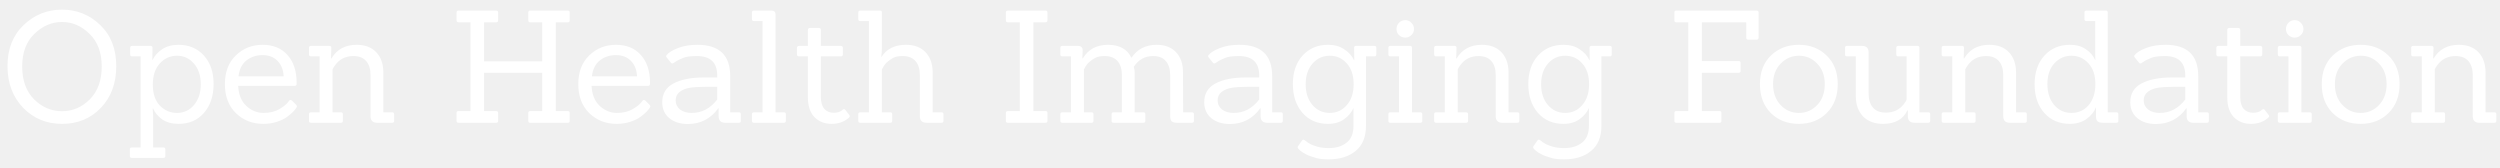
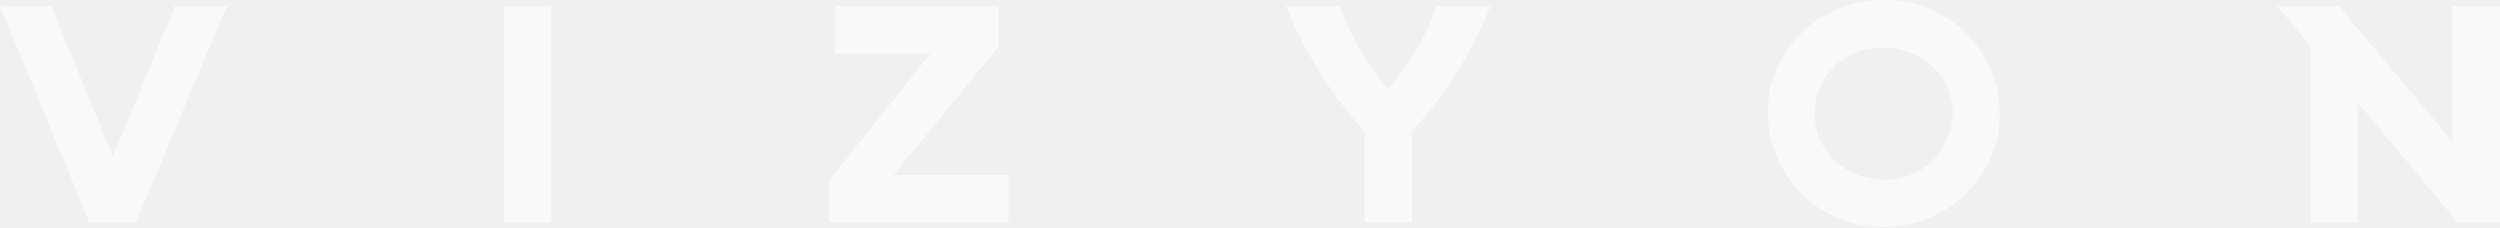
- <svg xmlns="http://www.w3.org/2000/svg" viewBox="0 0 224 15" fill="none">
-   <path d="M10.416 5.932C10.416 7.463 9.954 8.709 9.03 9.67C8.115 10.622 6.958 11.098 5.558 11.098C4.167 11.098 3.005 10.617 2.072 9.656C1.139 8.685 0.672 7.439 0.672 5.918C0.672 4.387 1.153 3.165 2.114 2.25C3.075 1.326 4.223 0.864 5.558 0.864C6.893 0.864 8.036 1.326 8.988 2.25C9.94 3.165 10.416 4.392 10.416 5.932ZM3.052 8.9C3.771 9.609 4.606 9.964 5.558 9.964C6.51 9.964 7.341 9.609 8.05 8.9C8.759 8.181 9.114 7.201 9.114 5.96C9.114 4.709 8.75 3.734 8.022 3.034C7.303 2.325 6.482 1.97 5.558 1.97C4.634 1.97 3.808 2.325 3.08 3.034C2.352 3.734 1.988 4.709 1.988 5.96C1.988 7.201 2.343 8.181 3.052 8.9ZM14.63 14.15H11.816C11.694 14.15 11.634 14.094 11.634 13.982V13.38C11.634 13.268 11.694 13.212 11.816 13.212H12.6V5.05H11.844C11.722 5.05 11.662 4.994 11.662 4.882V4.28C11.662 4.168 11.722 4.112 11.844 4.112H13.482C13.603 4.112 13.664 4.168 13.664 4.28L13.65 5.386H13.664C13.841 5.003 14.126 4.681 14.518 4.42C14.919 4.149 15.409 4.014 15.988 4.014C16.93 4.014 17.691 4.336 18.27 4.98C18.848 5.615 19.138 6.464 19.138 7.528C19.138 8.583 18.853 9.441 18.284 10.104C17.714 10.767 16.954 11.098 16.002 11.098C15.423 11.098 14.938 10.967 14.546 10.706C14.163 10.435 13.888 10.109 13.72 9.726H13.678C13.706 10.025 13.72 10.239 13.72 10.37V13.212H14.63C14.751 13.212 14.812 13.268 14.812 13.38V13.982C14.812 14.094 14.751 14.15 14.63 14.15ZM13.692 7.584C13.692 8.396 13.902 9.021 14.322 9.46C14.751 9.899 15.264 10.118 15.862 10.118C16.468 10.118 16.972 9.885 17.374 9.418C17.784 8.942 17.99 8.321 17.99 7.556C17.99 6.781 17.784 6.161 17.374 5.694C16.972 5.227 16.468 4.994 15.862 4.994C15.255 4.994 14.742 5.223 14.322 5.68C13.902 6.137 13.692 6.772 13.692 7.584ZM26.381 7.696H21.341C21.378 8.471 21.621 9.068 22.069 9.488C22.526 9.908 23.04 10.118 23.609 10.118C24.178 10.118 24.664 9.997 25.065 9.754C25.476 9.511 25.751 9.273 25.891 9.04C25.966 8.947 26.05 8.933 26.143 8.998L26.521 9.376C26.577 9.432 26.605 9.483 26.605 9.53C26.605 9.567 26.582 9.619 26.535 9.684C26.498 9.749 26.414 9.852 26.283 9.992C26.152 10.132 25.966 10.291 25.723 10.468C25.49 10.645 25.182 10.795 24.799 10.916C24.426 11.037 24.024 11.098 23.595 11.098C22.615 11.098 21.794 10.776 21.131 10.132C20.478 9.488 20.151 8.625 20.151 7.542C20.151 6.45 20.478 5.591 21.131 4.966C21.785 4.331 22.582 4.014 23.525 4.014C24.477 4.014 25.224 4.322 25.765 4.938C26.306 5.545 26.577 6.366 26.577 7.402C26.577 7.439 26.577 7.477 26.577 7.514C26.577 7.635 26.512 7.696 26.381 7.696ZM25.415 6.842C25.387 6.263 25.205 5.801 24.869 5.456C24.533 5.111 24.085 4.938 23.525 4.938C22.965 4.938 22.485 5.097 22.083 5.414C21.682 5.731 21.444 6.207 21.369 6.842H25.415ZM35.132 11H33.802C33.401 11 33.2 10.804 33.2 10.412V6.73C33.2 6.189 33.07 5.769 32.808 5.47C32.547 5.171 32.164 5.022 31.66 5.022C30.942 5.022 30.382 5.316 29.98 5.904C29.934 5.96 29.873 6.063 29.798 6.212V10.062H30.54C30.662 10.062 30.722 10.118 30.722 10.23V10.832C30.722 10.944 30.662 11 30.54 11H27.866C27.745 11 27.684 10.944 27.684 10.832V10.23C27.684 10.118 27.745 10.062 27.866 10.062H28.636V5.05H27.866C27.745 5.05 27.684 4.994 27.684 4.882V4.28C27.684 4.168 27.745 4.112 27.866 4.112H29.504C29.626 4.112 29.686 4.168 29.686 4.28L29.658 5.232H29.7C30.186 4.42 30.937 4.014 31.954 4.014C32.701 4.014 33.284 4.233 33.704 4.672C34.124 5.111 34.339 5.703 34.348 6.45V10.062H35.132C35.254 10.062 35.314 10.118 35.314 10.23V10.832C35.314 10.944 35.254 11 35.132 11ZM50.876 11H47.502C47.39 11 47.334 10.944 47.334 10.832V10.118C47.334 10.006 47.39 9.95 47.502 9.95H48.58V6.52H43.372V9.95H44.45C44.572 9.95 44.632 10.006 44.632 10.118V10.832C44.632 10.944 44.572 11 44.45 11H41.09C40.969 11 40.908 10.944 40.908 10.832V10.118C40.908 10.006 40.969 9.95 41.09 9.95H42.154V1.998H41.09C40.969 1.998 40.908 1.942 40.908 1.83V1.116C40.908 1.004 40.969 0.948 41.09 0.948H44.45C44.572 0.948 44.632 1.004 44.632 1.116V1.83C44.632 1.942 44.572 1.998 44.45 1.998H43.372V5.498H48.58V1.998H47.502C47.39 1.998 47.334 1.942 47.334 1.83V1.116C47.334 1.004 47.39 0.948 47.502 0.948H50.876C50.988 0.948 51.044 1.004 51.044 1.116V1.83C51.044 1.942 50.988 1.998 50.876 1.998H49.798V9.95H50.876C50.988 9.95 51.044 10.006 51.044 10.118V10.832C51.044 10.944 50.988 11 50.876 11ZM58.045 7.696H53.005C53.042 8.471 53.285 9.068 53.733 9.488C54.191 9.908 54.704 10.118 55.273 10.118C55.843 10.118 56.328 9.997 56.729 9.754C57.14 9.511 57.415 9.273 57.555 9.04C57.63 8.947 57.714 8.933 57.807 8.998L58.185 9.376C58.241 9.432 58.269 9.483 58.269 9.53C58.269 9.567 58.246 9.619 58.199 9.684C58.162 9.749 58.078 9.852 57.947 9.992C57.816 10.132 57.63 10.291 57.387 10.468C57.154 10.645 56.846 10.795 56.463 10.916C56.09 11.037 55.688 11.098 55.259 11.098C54.279 11.098 53.458 10.776 52.795 10.132C52.142 9.488 51.815 8.625 51.815 7.542C51.815 6.45 52.142 5.591 52.795 4.966C53.449 4.331 54.246 4.014 55.189 4.014C56.141 4.014 56.888 4.322 57.429 4.938C57.971 5.545 58.241 6.366 58.241 7.402C58.241 7.439 58.241 7.477 58.241 7.514C58.241 7.635 58.176 7.696 58.045 7.696ZM57.079 6.842C57.051 6.263 56.869 5.801 56.533 5.456C56.197 5.111 55.749 4.938 55.189 4.938C54.629 4.938 54.148 5.097 53.747 5.414C53.346 5.731 53.108 6.207 53.033 6.842H57.079ZM66.209 11H64.991C64.589 11 64.389 10.804 64.389 10.412V9.698H64.361C63.679 10.641 62.769 11.112 61.631 11.112C60.959 11.112 60.408 10.939 59.979 10.594C59.549 10.239 59.335 9.763 59.335 9.166C59.335 8.401 59.666 7.841 60.329 7.486C61.001 7.122 61.92 6.94 63.087 6.94H64.263V6.772C64.263 5.605 63.656 5.022 62.443 5.022C61.873 5.022 61.463 5.078 61.211 5.19C60.959 5.293 60.777 5.377 60.665 5.442C60.562 5.507 60.483 5.559 60.427 5.596C60.287 5.708 60.184 5.717 60.119 5.624L59.727 5.134C59.661 5.059 59.671 4.985 59.755 4.91C59.913 4.705 60.24 4.504 60.735 4.308C61.229 4.112 61.813 4.014 62.485 4.014C64.445 4.014 65.425 4.947 65.425 6.814V10.062H66.209C66.321 10.062 66.377 10.118 66.377 10.23V10.832C66.377 10.944 66.321 11 66.209 11ZM64.263 7.78H63.157C62.615 7.78 62.167 7.808 61.813 7.864C61.458 7.92 61.155 8.041 60.903 8.228C60.66 8.415 60.539 8.671 60.539 8.998C60.539 9.325 60.669 9.595 60.931 9.81C61.201 10.015 61.551 10.118 61.981 10.118C62.886 10.118 63.647 9.717 64.263 8.914V7.78ZM70.23 11H67.556C67.434 11 67.374 10.944 67.374 10.832V10.23C67.374 10.118 67.434 10.062 67.556 10.062H68.326V1.886H67.556C67.434 1.886 67.374 1.83 67.374 1.718V1.116C67.374 1.004 67.434 0.948 67.556 0.948H69.11C69.362 0.948 69.488 1.065 69.488 1.298V10.062H70.23C70.351 10.062 70.412 10.118 70.412 10.23V10.832C70.412 10.944 70.351 11 70.23 11ZM76.083 10.286C76.12 10.323 76.139 10.365 76.139 10.412C76.139 10.449 76.111 10.496 76.055 10.552C75.644 10.916 75.126 11.098 74.501 11.098C73.885 11.098 73.376 10.897 72.975 10.496C72.583 10.085 72.387 9.493 72.387 8.718V5.05H71.603C71.472 5.05 71.407 4.989 71.407 4.868V4.294C71.407 4.173 71.472 4.112 71.603 4.112H72.387V2.698C72.387 2.567 72.452 2.502 72.583 2.502H73.367C73.488 2.502 73.549 2.567 73.549 2.698V4.112H75.327C75.458 4.112 75.523 4.173 75.523 4.294V4.868C75.523 4.989 75.458 5.05 75.327 5.05H73.549V8.69C73.549 9.157 73.652 9.511 73.857 9.754C74.072 9.987 74.352 10.104 74.697 10.104C75.052 10.104 75.318 10.015 75.495 9.838C75.588 9.754 75.672 9.759 75.747 9.852L76.083 10.286ZM84.351 11H83.021C82.62 11 82.419 10.804 82.419 10.412V6.73C82.419 6.189 82.288 5.769 82.027 5.47C81.766 5.171 81.383 5.022 80.879 5.022C80.496 5.022 80.202 5.083 79.997 5.204C79.801 5.316 79.652 5.419 79.549 5.512C79.446 5.596 79.362 5.68 79.297 5.764C79.185 5.913 79.092 6.067 79.017 6.226V10.062H79.759C79.88 10.062 79.941 10.118 79.941 10.23V10.832C79.941 10.944 79.88 11 79.759 11H77.085C76.964 11 76.903 10.944 76.903 10.832V10.23C76.903 10.118 76.964 10.062 77.085 10.062H77.855V1.886H77.085C76.964 1.886 76.903 1.83 76.903 1.718V1.116C76.903 1.004 76.964 0.948 77.085 0.948H78.849C78.961 0.948 79.017 1.004 79.017 1.116V4.238C79.017 4.546 78.998 4.831 78.961 5.092H78.989C79.446 4.373 80.174 4.014 81.173 4.014C81.92 4.014 82.503 4.233 82.923 4.672C83.343 5.111 83.558 5.703 83.567 6.45V10.062H84.351C84.472 10.062 84.533 10.118 84.533 10.23V10.832C84.533 10.944 84.472 11 84.351 11ZM93.669 11H90.309C90.188 11 90.127 10.944 90.127 10.832V10.118C90.127 10.006 90.188 9.95 90.309 9.95H91.373V1.998H90.309C90.188 1.998 90.127 1.942 90.127 1.83V1.116C90.127 1.004 90.188 0.948 90.309 0.948H93.669C93.79 0.948 93.851 1.004 93.851 1.116V1.83C93.851 1.942 93.79 1.998 93.669 1.998H92.591V9.95H93.669C93.79 9.95 93.851 10.006 93.851 10.118V10.832C93.851 10.944 93.79 11 93.669 11ZM106.793 11H105.463C105.248 11 105.089 10.958 104.987 10.874C104.893 10.781 104.847 10.627 104.847 10.412V6.73C104.847 6.189 104.716 5.769 104.455 5.47C104.203 5.171 103.825 5.022 103.321 5.022C102.583 5.022 102.005 5.344 101.585 5.988C101.641 6.156 101.669 6.343 101.669 6.548V10.062H102.453C102.565 10.062 102.621 10.118 102.621 10.23V10.832C102.621 10.944 102.565 11 102.453 11H99.779C99.657 11 99.597 10.944 99.597 10.832V10.23C99.597 10.118 99.657 10.062 99.779 10.062H100.521V6.73C100.521 6.189 100.39 5.769 100.129 5.47C99.867 5.171 99.485 5.022 98.981 5.022C98.598 5.022 98.304 5.083 98.099 5.204C97.903 5.316 97.753 5.419 97.651 5.512C97.548 5.596 97.464 5.68 97.399 5.764C97.287 5.913 97.193 6.067 97.119 6.226V10.062H97.805C97.917 10.062 97.973 10.118 97.973 10.23V10.832C97.973 10.944 97.917 11 97.805 11H95.187C95.065 11 95.005 10.944 95.005 10.832V10.23C95.005 10.118 95.065 10.062 95.187 10.062H95.957V5.05H95.187C95.065 5.05 95.005 4.994 95.005 4.882V4.28C95.005 4.168 95.065 4.112 95.187 4.112H96.559C96.717 4.112 96.829 4.145 96.895 4.21C96.969 4.266 97.007 4.373 97.007 4.532L96.979 5.232H97.021C97.506 4.42 98.257 4.014 99.275 4.014C100.301 4.014 101.001 4.401 101.375 5.176C101.907 4.401 102.658 4.014 103.629 4.014C104.375 4.014 104.954 4.233 105.365 4.672C105.785 5.111 105.995 5.703 105.995 6.45L106.009 10.062H106.793C106.914 10.062 106.975 10.118 106.975 10.23V10.832C106.975 10.944 106.914 11 106.793 11ZM114.771 11H113.553C113.152 11 112.951 10.804 112.951 10.412V9.698H112.923C112.242 10.641 111.332 11.112 110.193 11.112C109.521 11.112 108.971 10.939 108.541 10.594C108.112 10.239 107.897 9.763 107.897 9.166C107.897 8.401 108.229 7.841 108.891 7.486C109.563 7.122 110.483 6.94 111.649 6.94H112.825V6.772C112.825 5.605 112.219 5.022 111.005 5.022C110.436 5.022 110.025 5.078 109.773 5.19C109.521 5.293 109.339 5.377 109.227 5.442C109.125 5.507 109.045 5.559 108.989 5.596C108.849 5.708 108.747 5.717 108.681 5.624L108.289 5.134C108.224 5.059 108.233 4.985 108.317 4.91C108.476 4.705 108.803 4.504 109.297 4.308C109.792 4.112 110.375 4.014 111.047 4.014C113.007 4.014 113.987 4.947 113.987 6.814V10.062H114.771C114.883 10.062 114.939 10.118 114.939 10.23V10.832C114.939 10.944 114.883 11 114.771 11ZM112.825 7.78H111.719C111.178 7.78 110.73 7.808 110.375 7.864C110.021 7.92 109.717 8.041 109.465 8.228C109.223 8.415 109.101 8.671 109.101 8.998C109.101 9.325 109.232 9.595 109.493 9.81C109.764 10.015 110.114 10.118 110.543 10.118C111.449 10.118 112.209 9.717 112.825 8.914V7.78ZM119.061 14.276C118.594 14.276 118.239 14.243 117.997 14.178C117.763 14.113 117.572 14.052 117.423 13.996C117.283 13.949 117.161 13.898 117.059 13.842C116.956 13.795 116.858 13.744 116.765 13.688C116.354 13.417 116.2 13.221 116.303 13.1L116.667 12.582C116.723 12.498 116.802 12.493 116.905 12.568C116.914 12.568 116.942 12.587 116.989 12.624C117.045 12.671 117.096 12.713 117.143 12.75C117.199 12.787 117.269 12.829 117.353 12.876C117.446 12.932 117.549 12.979 117.661 13.016C117.773 13.063 117.894 13.105 118.025 13.142C118.333 13.226 118.673 13.268 119.047 13.268C119.719 13.268 120.255 13.105 120.657 12.778C121.067 12.461 121.273 11.957 121.273 11.266V9.67C121.105 10.062 120.825 10.398 120.433 10.678C120.05 10.958 119.569 11.098 118.991 11.098C118.039 11.098 117.273 10.767 116.695 10.104C116.125 9.441 115.841 8.583 115.841 7.528C115.841 6.473 116.13 5.624 116.709 4.98C117.297 4.336 118.057 4.014 118.991 4.014C119.569 4.014 120.055 4.149 120.447 4.42C120.848 4.681 121.137 5.003 121.315 5.386H121.343L121.329 4.28C121.329 4.168 121.385 4.112 121.497 4.112H123.149C123.261 4.112 123.317 4.168 123.317 4.28V4.882C123.317 4.994 123.261 5.05 123.149 5.05H122.393V11.266C122.393 12.265 122.085 13.016 121.469 13.52C120.862 14.024 120.059 14.276 119.061 14.276ZM116.989 7.556C116.989 8.321 117.194 8.942 117.605 9.418C118.015 9.885 118.529 10.118 119.145 10.118C119.761 10.118 120.269 9.885 120.671 9.418C121.081 8.951 121.287 8.326 121.287 7.542C121.287 6.758 121.081 6.137 120.671 5.68C120.269 5.223 119.761 4.994 119.145 4.994C118.529 4.994 118.015 5.227 117.605 5.694C117.194 6.161 116.989 6.781 116.989 7.556ZM127.255 11H124.581C124.46 11 124.399 10.944 124.399 10.832V10.23C124.399 10.118 124.46 10.062 124.581 10.062H125.351V5.05H124.581C124.46 5.05 124.399 4.994 124.399 4.882V4.28C124.399 4.168 124.46 4.112 124.581 4.112H126.345C126.457 4.112 126.513 4.168 126.513 4.28V10.062H127.255C127.377 10.062 127.437 10.118 127.437 10.23V10.832C127.437 10.944 127.377 11 127.255 11ZM126.457 2.04C126.616 2.199 126.695 2.385 126.695 2.6C126.695 2.815 126.616 2.997 126.457 3.146C126.308 3.295 126.126 3.37 125.911 3.37C125.697 3.37 125.51 3.295 125.351 3.146C125.202 2.997 125.127 2.815 125.127 2.6C125.127 2.385 125.202 2.199 125.351 2.04C125.51 1.881 125.697 1.802 125.911 1.802C126.126 1.802 126.308 1.881 126.457 2.04ZM135.949 11H134.619C134.217 11 134.017 10.804 134.017 10.412V6.73C134.017 6.189 133.886 5.769 133.625 5.47C133.363 5.171 132.981 5.022 132.477 5.022C131.758 5.022 131.198 5.316 130.797 5.904C130.75 5.96 130.689 6.063 130.615 6.212V10.062H131.357C131.478 10.062 131.539 10.118 131.539 10.23V10.832C131.539 10.944 131.478 11 131.357 11H128.683C128.561 11 128.501 10.944 128.501 10.832V10.23C128.501 10.118 128.561 10.062 128.683 10.062H129.453V5.05H128.683C128.561 5.05 128.501 4.994 128.501 4.882V4.28C128.501 4.168 128.561 4.112 128.683 4.112H130.321C130.442 4.112 130.503 4.168 130.503 4.28L130.475 5.232H130.517C131.002 4.42 131.753 4.014 132.771 4.014C133.517 4.014 134.101 4.233 134.521 4.672C134.941 5.111 135.155 5.703 135.165 6.45V10.062H135.949C136.07 10.062 136.131 10.118 136.131 10.23V10.832C136.131 10.944 136.07 11 135.949 11ZM140.156 14.276C139.69 14.276 139.335 14.243 139.092 14.178C138.859 14.113 138.668 14.052 138.518 13.996C138.378 13.949 138.257 13.898 138.154 13.842C138.052 13.795 137.954 13.744 137.86 13.688C137.45 13.417 137.296 13.221 137.398 13.1L137.762 12.582C137.818 12.498 137.898 12.493 138 12.568C138.01 12.568 138.038 12.587 138.084 12.624C138.14 12.671 138.192 12.713 138.238 12.75C138.294 12.787 138.364 12.829 138.448 12.876C138.542 12.932 138.644 12.979 138.756 13.016C138.868 13.063 138.99 13.105 139.12 13.142C139.428 13.226 139.769 13.268 140.142 13.268C140.814 13.268 141.351 13.105 141.752 12.778C142.163 12.461 142.368 11.957 142.368 11.266V9.67C142.2 10.062 141.92 10.398 141.528 10.678C141.146 10.958 140.665 11.098 140.086 11.098C139.134 11.098 138.369 10.767 137.79 10.104C137.221 9.441 136.936 8.583 136.936 7.528C136.936 6.473 137.226 5.624 137.804 4.98C138.392 4.336 139.153 4.014 140.086 4.014C140.665 4.014 141.15 4.149 141.542 4.42C141.944 4.681 142.233 5.003 142.41 5.386H142.438L142.424 4.28C142.424 4.168 142.48 4.112 142.592 4.112H144.244C144.356 4.112 144.412 4.168 144.412 4.28V4.882C144.412 4.994 144.356 5.05 144.244 5.05H143.488V11.266C143.488 12.265 143.18 13.016 142.564 13.52C141.958 14.024 141.155 14.276 140.156 14.276ZM138.084 7.556C138.084 8.321 138.29 8.942 138.7 9.418C139.111 9.885 139.624 10.118 140.24 10.118C140.856 10.118 141.365 9.885 141.766 9.418C142.177 8.951 142.382 8.326 142.382 7.542C142.382 6.758 142.177 6.137 141.766 5.68C141.365 5.223 140.856 4.994 140.24 4.994C139.624 4.994 139.111 5.227 138.7 5.694C138.29 6.161 138.084 6.781 138.084 7.556ZM154.07 11H150.206C150.084 11 150.024 10.944 150.024 10.832V10.118C150.024 10.006 150.084 9.95 150.206 9.95H151.27V1.998H150.206C150.084 1.998 150.024 1.942 150.024 1.83V1.116C150.024 1.004 150.084 0.948 150.206 0.948H157.388C157.509 0.948 157.57 1.004 157.57 1.116V3.37C157.57 3.491 157.509 3.552 157.388 3.552H156.632C156.52 3.552 156.464 3.491 156.464 3.37V1.998H152.488V5.47H155.778C155.899 5.47 155.96 5.526 155.96 5.638V6.352C155.96 6.464 155.899 6.52 155.778 6.52H152.488V9.95H154.07C154.182 9.95 154.238 10.006 154.238 10.118V10.832C154.238 10.944 154.182 11 154.07 11ZM163.682 10.118C163.029 10.771 162.194 11.098 161.176 11.098C160.159 11.098 159.324 10.776 158.67 10.132C158.017 9.479 157.69 8.615 157.69 7.542C157.69 6.459 158.022 5.601 158.684 4.966C159.347 4.331 160.178 4.014 161.176 4.014C162.184 4.014 163.015 4.336 163.668 4.98C164.331 5.615 164.662 6.469 164.662 7.542C164.662 8.606 164.336 9.465 163.682 10.118ZM158.866 7.542C158.866 8.307 159.09 8.928 159.538 9.404C159.986 9.88 160.532 10.118 161.176 10.118C161.83 10.118 162.38 9.88 162.828 9.404C163.276 8.928 163.5 8.307 163.5 7.542C163.5 6.777 163.272 6.161 162.814 5.694C162.366 5.227 161.825 4.994 161.19 4.994C160.556 4.994 160.01 5.227 159.552 5.694C159.095 6.161 158.866 6.777 158.866 7.542ZM172.763 11H171.545C171.144 11 170.943 10.804 170.943 10.412V9.894H170.901C170.518 10.697 169.79 11.098 168.717 11.098C167.97 11.098 167.378 10.879 166.939 10.44C166.51 9.992 166.29 9.399 166.281 8.662V5.05H165.483C165.371 5.05 165.315 4.994 165.315 4.882V4.28C165.315 4.168 165.371 4.112 165.483 4.112H166.827C167.228 4.112 167.429 4.308 167.429 4.7V8.382C167.429 8.923 167.56 9.343 167.821 9.642C168.082 9.941 168.465 10.09 168.969 10.09C169.65 10.09 170.187 9.838 170.579 9.334C170.747 9.119 170.831 8.975 170.831 8.9V5.05H170.075C169.963 5.05 169.907 4.994 169.907 4.882V4.28C169.907 4.168 169.963 4.112 170.075 4.112H171.811C171.923 4.112 171.979 4.168 171.979 4.28V10.062H172.763C172.884 10.062 172.945 10.118 172.945 10.23V10.832C172.945 10.944 172.884 11 172.763 11ZM181.421 11H180.091C179.69 11 179.489 10.804 179.489 10.412V6.73C179.489 6.189 179.359 5.769 179.097 5.47C178.836 5.171 178.453 5.022 177.949 5.022C177.231 5.022 176.671 5.316 176.269 5.904C176.223 5.96 176.162 6.063 176.087 6.212V10.062H176.829C176.951 10.062 177.011 10.118 177.011 10.23V10.832C177.011 10.944 176.951 11 176.829 11H174.155C174.034 11 173.973 10.944 173.973 10.832V10.23C173.973 10.118 174.034 10.062 174.155 10.062H174.925V5.05H174.155C174.034 5.05 173.973 4.994 173.973 4.882V4.28C173.973 4.168 174.034 4.112 174.155 4.112H175.793C175.915 4.112 175.975 4.168 175.975 4.28L175.947 5.232H175.989C176.475 4.42 177.226 4.014 178.243 4.014C178.99 4.014 179.573 4.233 179.993 4.672C180.413 5.111 180.628 5.703 180.637 6.45V10.062H181.421C181.543 10.062 181.603 10.118 181.603 10.23V10.832C181.603 10.944 181.543 11 181.421 11ZM189.636 11H188.418C188.203 11 188.044 10.958 187.942 10.874C187.848 10.781 187.802 10.627 187.802 10.412V9.628H187.788C187.638 10.02 187.358 10.365 186.948 10.664C186.537 10.953 186.038 11.098 185.45 11.098C184.516 11.098 183.756 10.771 183.168 10.118C182.589 9.465 182.3 8.611 182.3 7.556C182.3 6.492 182.589 5.638 183.168 4.994C183.756 4.341 184.521 4.014 185.464 4.014C186.042 4.014 186.523 4.149 186.906 4.42C187.288 4.681 187.564 5.003 187.732 5.386H187.746C187.736 5.199 187.732 5.045 187.732 4.924V1.886H186.948C186.826 1.886 186.766 1.83 186.766 1.718V1.116C186.766 1.004 186.826 0.948 186.948 0.948H188.684C188.796 0.948 188.852 1.004 188.852 1.116V10.062H189.636C189.748 10.062 189.804 10.118 189.804 10.23V10.832C189.804 10.944 189.748 11 189.636 11ZM183.448 7.528C183.448 8.303 183.648 8.928 184.05 9.404C184.46 9.88 184.978 10.118 185.604 10.118C186.229 10.118 186.742 9.885 187.144 9.418C187.545 8.942 187.746 8.312 187.746 7.528C187.746 6.744 187.54 6.128 187.13 5.68C186.719 5.223 186.21 4.994 185.604 4.994C184.997 4.994 184.484 5.223 184.064 5.68C183.653 6.137 183.448 6.753 183.448 7.528ZM197.746 11H196.528C196.127 11 195.926 10.804 195.926 10.412V9.698H195.898C195.217 10.641 194.307 11.112 193.168 11.112C192.496 11.112 191.945 10.939 191.516 10.594C191.087 10.239 190.872 9.763 190.872 9.166C190.872 8.401 191.203 7.841 191.866 7.486C192.538 7.122 193.457 6.94 194.624 6.94H195.8V6.772C195.8 5.605 195.193 5.022 193.98 5.022C193.411 5.022 193 5.078 192.748 5.19C192.496 5.293 192.314 5.377 192.202 5.442C192.099 5.507 192.02 5.559 191.964 5.596C191.824 5.708 191.721 5.717 191.656 5.624L191.264 5.134C191.199 5.059 191.208 4.985 191.292 4.91C191.451 4.705 191.777 4.504 192.272 4.308C192.767 4.112 193.35 4.014 194.022 4.014C195.982 4.014 196.962 4.947 196.962 6.814V10.062H197.746C197.858 10.062 197.914 10.118 197.914 10.23V10.832C197.914 10.944 197.858 11 197.746 11ZM195.8 7.78H194.694C194.153 7.78 193.705 7.808 193.35 7.864C192.995 7.92 192.692 8.041 192.44 8.228C192.197 8.415 192.076 8.671 192.076 8.998C192.076 9.325 192.207 9.595 192.468 9.81C192.739 10.015 193.089 10.118 193.518 10.118C194.423 10.118 195.184 9.717 195.8 8.914V7.78ZM203.259 10.286C203.296 10.323 203.315 10.365 203.315 10.412C203.315 10.449 203.287 10.496 203.231 10.552C202.82 10.916 202.302 11.098 201.677 11.098C201.061 11.098 200.552 10.897 200.151 10.496C199.759 10.085 199.563 9.493 199.563 8.718V5.05H198.779C198.648 5.05 198.583 4.989 198.583 4.868V4.294C198.583 4.173 198.648 4.112 198.779 4.112H199.563V2.698C199.563 2.567 199.628 2.502 199.759 2.502H200.543C200.664 2.502 200.725 2.567 200.725 2.698V4.112H202.503C202.633 4.112 202.699 4.173 202.699 4.294V4.868C202.699 4.989 202.633 5.05 202.503 5.05H200.725V8.69C200.725 9.157 200.827 9.511 201.033 9.754C201.247 9.987 201.527 10.104 201.873 10.104C202.227 10.104 202.493 10.015 202.671 9.838C202.764 9.754 202.848 9.759 202.923 9.852L203.259 10.286ZM206.949 11H204.275C204.153 11 204.093 10.944 204.093 10.832V10.23C204.093 10.118 204.153 10.062 204.275 10.062H205.045V5.05H204.275C204.153 5.05 204.093 4.994 204.093 4.882V4.28C204.093 4.168 204.153 4.112 204.275 4.112H206.039C206.151 4.112 206.207 4.168 206.207 4.28V10.062H206.949C207.07 10.062 207.131 10.118 207.131 10.23V10.832C207.131 10.944 207.07 11 206.949 11ZM206.151 2.04C206.309 2.199 206.389 2.385 206.389 2.6C206.389 2.815 206.309 2.997 206.151 3.146C206.001 3.295 205.819 3.37 205.605 3.37C205.39 3.37 205.203 3.295 205.045 3.146C204.895 2.997 204.821 2.815 204.821 2.6C204.821 2.385 204.895 2.199 205.045 2.04C205.203 1.881 205.39 1.802 205.605 1.802C205.819 1.802 206.001 1.881 206.151 2.04ZM214.022 10.118C213.369 10.771 212.533 11.098 211.516 11.098C210.499 11.098 209.663 10.776 209.01 10.132C208.357 9.479 208.03 8.615 208.03 7.542C208.03 6.459 208.361 5.601 209.024 4.966C209.687 4.331 210.517 4.014 211.516 4.014C212.524 4.014 213.355 4.336 214.008 4.98C214.671 5.615 215.002 6.469 215.002 7.542C215.002 8.606 214.675 9.465 214.022 10.118ZM209.206 7.542C209.206 8.307 209.43 8.928 209.878 9.404C210.326 9.88 210.872 10.118 211.516 10.118C212.169 10.118 212.72 9.88 213.168 9.404C213.616 8.928 213.84 8.307 213.84 7.542C213.84 6.777 213.611 6.161 213.154 5.694C212.706 5.227 212.165 4.994 211.53 4.994C210.895 4.994 210.349 5.227 209.892 5.694C209.435 6.161 209.206 6.777 209.206 7.542ZM223.49 11H222.16C221.758 11 221.558 10.804 221.558 10.412V6.73C221.558 6.189 221.427 5.769 221.166 5.47C220.904 5.171 220.522 5.022 220.018 5.022C219.299 5.022 218.739 5.316 218.338 5.904C218.291 5.96 218.23 6.063 218.156 6.212V10.062H218.898C219.019 10.062 219.08 10.118 219.08 10.23V10.832C219.08 10.944 219.019 11 218.898 11H216.224C216.102 11 216.042 10.944 216.042 10.832V10.23C216.042 10.118 216.102 10.062 216.224 10.062H216.994V5.05H216.224C216.102 5.05 216.042 4.994 216.042 4.882V4.28C216.042 4.168 216.102 4.112 216.224 4.112H217.862C217.983 4.112 218.044 4.168 218.044 4.28L218.016 5.232H218.058C218.543 4.42 219.294 4.014 220.312 4.014C221.058 4.014 221.642 4.233 222.062 4.672C222.482 5.111 222.696 5.703 222.706 6.45V10.062H223.49C223.611 10.062 223.672 10.118 223.672 10.23V10.832C223.672 10.944 223.611 11 223.49 11Z" fill="white" />
+ <svg xmlns="http://www.w3.org/2000/svg" id="svg152" version="1.1" viewBox="0 0 149.249 13.556" height="13.556mm" width="149.249mm">
+   <defs id="defs146" />
+   <g transform="translate(-21.38154,-24.21609)" id="layer1">
+     <polygon transform="matrix(0.2645833,0,0,0.2645833,21.00583,-5.254939)" style="fill:#f9f9f9" class="cls-1" points="26.9,146.74 12.99,112.71 1.42,112.71 21.6,161.6 32.11,161.6 52.62,112.71 40.91,112.71 " id="polygon22" />
+     <rect style="fill:#f9f9f9;stroke-width:0.265" class="cls-1" x="51.496" y="24.566" width="2.797" height="12.935" id="rect24" />
+     <polygon transform="matrix(0.2645833,0,0,0.2645833,21.00583,-5.254939)" style="fill:#f9f9f9" class="cls-1" points="228.97,161.6 228.97,150.91 203.03,150.91 226.75,121.89 226.75,112.71 189.8,112.71 189.8,123.46 211.37,123.46 188.42,152.2 188.42,161.6 " id="polygon26" />
+     <path style="fill:#f9f9f9;stroke-width:0.265" class="cls-1" d="m 107.025,24.929 a 14.949,14.949 0 0 1 -2.77,4.58 14.888,14.888 0 0 1 -2.768,-4.58 l -0.132,-0.362 h -3.199 l 0.325,0.765 a 23.932,23.932 0 0 0 4.368,6.72 v 5.45 h 2.823 V 32.051 a 23.921,23.921 0 0 0 4.366,-6.71 l 0.328,-0.765 h -3.209 z" id="path28" />
+     <path style="fill:#f9f9f9;stroke-width:0.265" class="cls-1" d="m 133.851,24.217 c -3.821,0 -6.927,2.979 -6.927,6.644 a 6.837,6.837 0 0 0 6.911,6.911 c 3.821,0 6.927,-3.014 6.927,-6.72 a 6.8,6.8 0 0 0 -6.911,-6.834 z m 4.101,6.739 a 4.003,4.003 0 0 1 -4.101,3.987 c -2.278,0 -4.133,-1.738 -4.133,-3.876 0,-2.32 1.733,-4.006 4.117,-4.006 2.307,0 4.117,1.712 4.117,3.895 z" id="path30" />
+     <polygon transform="matrix(0.2645833,0,0,0.2645833,21.00583,-5.254939)" style="fill:#f9f9f9" class="cls-1" points="533.37,134.49 555.99,161.6 565.51,161.6 565.51,112.71 554.76,112.71 554.76,143.27 529.08,112.71 515.24,112.71 522.8,121.83 522.8,161.6 533.37,161.6 " id="polygon32" />
+   </g>
</svg>
